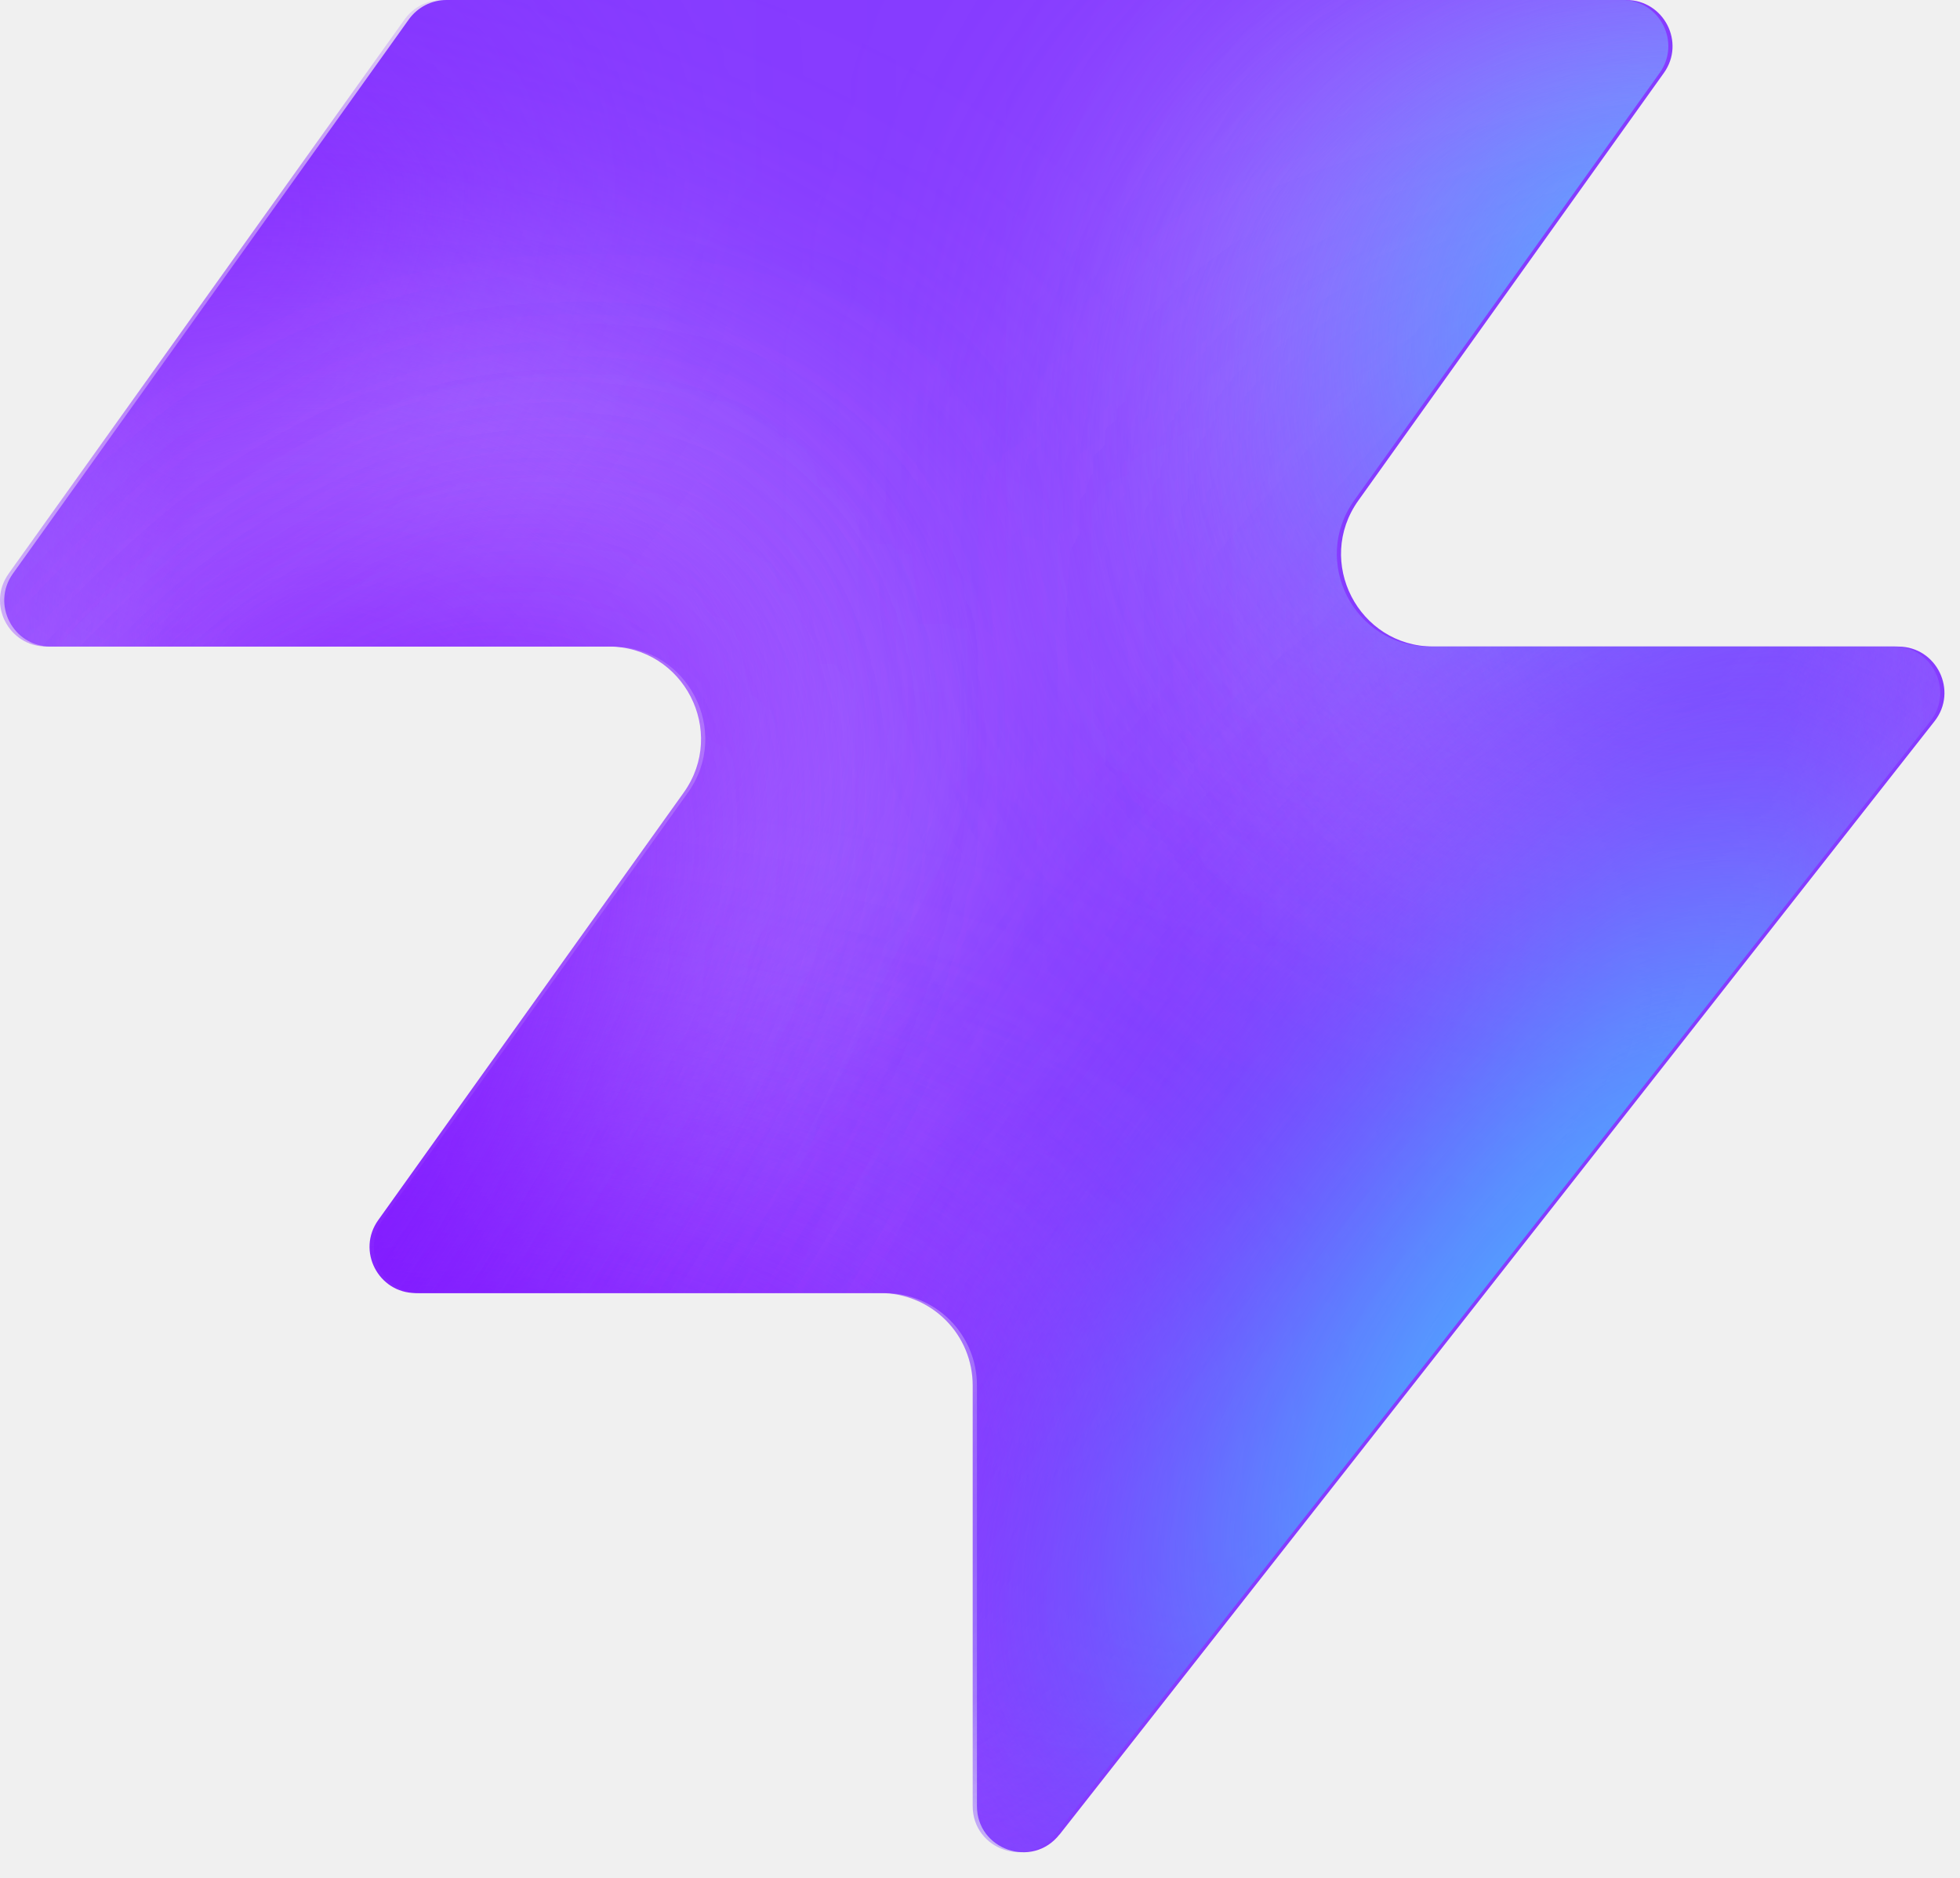
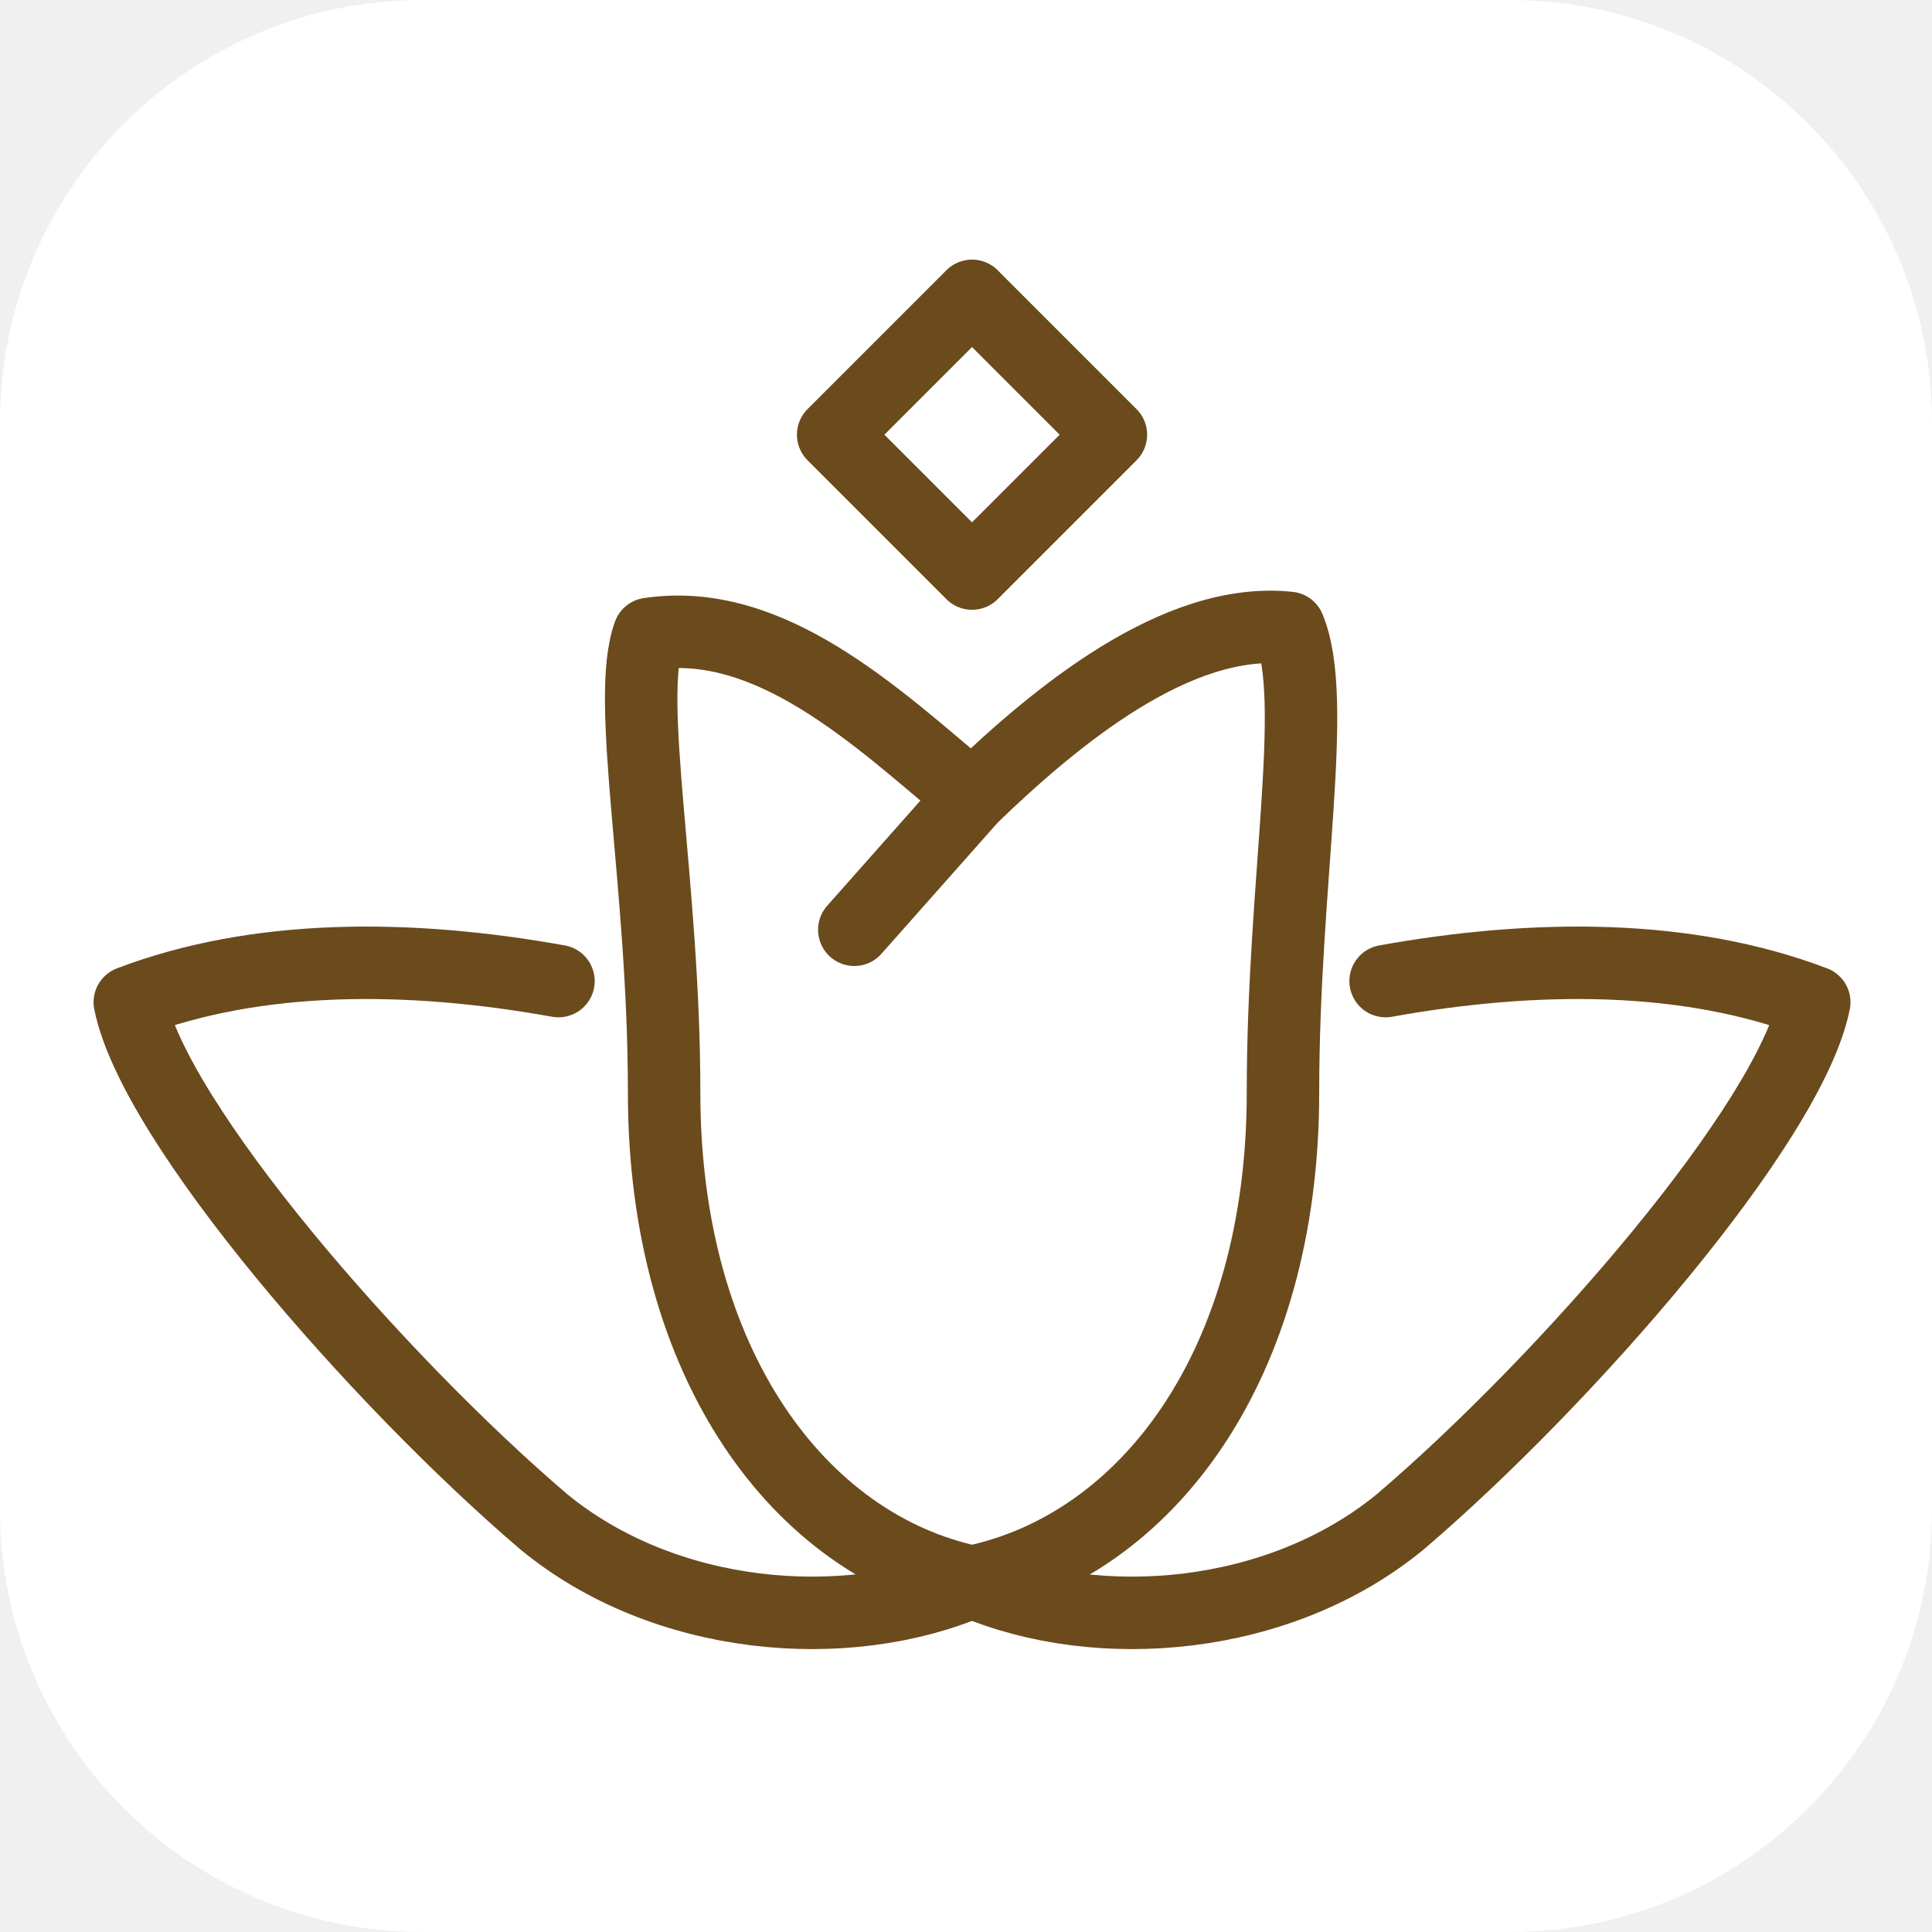
- <svg xmlns="http://www.w3.org/2000/svg" width="48" height="46" fill="none" viewBox="0 0 48 46">
-   <path fill="#863bff" d="M25.946 44.938c-.664.845-2.021.375-2.021-.698V33.937a2.26 2.26 0 0 0-2.262-2.262H10.287c-.92 0-1.456-1.04-.92-1.788l7.48-10.471c1.07-1.497 0-3.578-1.842-3.578H1.237c-.92 0-1.456-1.04-.92-1.788L10.013.474c.214-.297.556-.474.92-.474h28.894c.92 0 1.456 1.04.92 1.788l-7.48 10.471c-1.07 1.498 0 3.579 1.842 3.579h11.377c.943 0 1.473 1.088.89 1.83L25.947 44.94z" style="fill:#863bff;fill:color(display-p3 .525 .23 1);fill-opacity:1" />
-   <mask id="a" width="48" height="46" x="0" y="0" maskUnits="userSpaceOnUse" style="mask-type:alpha">
-     <path fill="#000" d="M25.842 44.938c-.664.844-2.021.375-2.021-.698V33.937a2.26 2.26 0 0 0-2.262-2.262H10.183c-.92 0-1.456-1.04-.92-1.788l7.48-10.471c1.07-1.498 0-3.579-1.842-3.579H1.133c-.92 0-1.456-1.04-.92-1.787L9.91.473c.214-.297.556-.474.92-.474h28.894c.92 0 1.456 1.04.92 1.788l-7.48 10.471c-1.07 1.498 0 3.578 1.842 3.578h11.377c.943 0 1.473 1.088.89 1.832L25.843 44.94z" style="fill:#000;fill-opacity:1" />
-   </mask>
-   <g mask="url(#a)">
-     <g filter="url(#b)">
-       <ellipse cx="5.508" cy="14.704" fill="#ede6ff" rx="5.508" ry="14.704" style="fill:#ede6ff;fill:color(display-p3 .927 .903 1);fill-opacity:1" transform="matrix(.00324 1 1 -.00324 -4.47 31.516)" />
-     </g>
-     <g filter="url(#c)">
-       <ellipse cx="10.399" cy="29.851" fill="#ede6ff" rx="10.399" ry="29.851" style="fill:#ede6ff;fill:color(display-p3 .927 .903 1);fill-opacity:1" transform="matrix(.00324 1 1 -.00324 -39.328 7.883)" />
-     </g>
-     <g filter="url(#d)">
-       <ellipse cx="5.508" cy="30.487" fill="#7e14ff" rx="5.508" ry="30.487" style="fill:#7e14ff;fill:color(display-p3 .492 .077 1);fill-opacity:1" transform="rotate(89.814 -25.913 -14.639)scale(1 -1)" />
-     </g>
-     <g filter="url(#e)">
-       <ellipse cx="5.508" cy="30.599" fill="#7e14ff" rx="5.508" ry="30.599" style="fill:#7e14ff;fill:color(display-p3 .492 .077 1);fill-opacity:1" transform="rotate(89.814 -32.644 -3.334)scale(1 -1)" />
-     </g>
-     <g filter="url(#f)">
-       <ellipse cx="5.508" cy="30.599" fill="#7e14ff" rx="5.508" ry="30.599" style="fill:#7e14ff;fill:color(display-p3 .492 .077 1);fill-opacity:1" transform="matrix(.00324 1 1 -.00324 -34.34 30.47)" />
-     </g>
-     <g filter="url(#g)">
-       <ellipse cx="14.072" cy="22.078" fill="#ede6ff" rx="14.072" ry="22.078" style="fill:#ede6ff;fill:color(display-p3 .927 .903 1);fill-opacity:1" transform="rotate(93.35 24.506 48.493)scale(-1 1)" />
-     </g>
-     <g filter="url(#h)">
-       <ellipse cx="3.47" cy="21.501" fill="#7e14ff" rx="3.47" ry="21.501" style="fill:#7e14ff;fill:color(display-p3 .492 .077 1);fill-opacity:1" transform="rotate(89.009 28.708 47.59)scale(-1 1)" />
-     </g>
-     <g filter="url(#i)">
-       <ellipse cx="3.47" cy="21.501" fill="#7e14ff" rx="3.47" ry="21.501" style="fill:#7e14ff;fill:color(display-p3 .492 .077 1);fill-opacity:1" transform="rotate(89.009 28.708 47.59)scale(-1 1)" />
-     </g>
-     <g filter="url(#j)">
-       <ellipse cx=".387" cy="8.972" fill="#7e14ff" rx="4.407" ry="29.108" style="fill:#7e14ff;fill:color(display-p3 .492 .077 1);fill-opacity:1" transform="rotate(39.51 .387 8.972)" />
-     </g>
-     <g filter="url(#k)">
-       <ellipse cx="47.523" cy="-6.092" fill="#7e14ff" rx="4.407" ry="29.108" style="fill:#7e14ff;fill:color(display-p3 .492 .077 1);fill-opacity:1" transform="rotate(37.892 47.523 -6.092)" />
-     </g>
-     <g filter="url(#l)">
-       <ellipse cx="41.412" cy="6.333" fill="#47bfff" rx="5.971" ry="9.665" style="fill:#47bfff;fill:color(display-p3 .28 .748 1);fill-opacity:1" transform="rotate(37.892 41.412 6.333)" />
-     </g>
-     <g filter="url(#m)">
-       <ellipse cx="-1.879" cy="38.332" fill="#7e14ff" rx="4.407" ry="29.108" style="fill:#7e14ff;fill:color(display-p3 .492 .077 1);fill-opacity:1" transform="rotate(37.892 -1.88 38.332)" />
-     </g>
-     <g filter="url(#n)">
-       <ellipse cx="-1.879" cy="38.332" fill="#7e14ff" rx="4.407" ry="29.108" style="fill:#7e14ff;fill:color(display-p3 .492 .077 1);fill-opacity:1" transform="rotate(37.892 -1.88 38.332)" />
-     </g>
-     <g filter="url(#o)">
-       <ellipse cx="35.651" cy="29.907" fill="#7e14ff" rx="4.407" ry="29.108" style="fill:#7e14ff;fill:color(display-p3 .492 .077 1);fill-opacity:1" transform="rotate(37.892 35.651 29.907)" />
-     </g>
-     <g filter="url(#p)">
-       <ellipse cx="38.418" cy="32.4" fill="#47bfff" rx="5.971" ry="15.297" style="fill:#47bfff;fill:color(display-p3 .28 .748 1);fill-opacity:1" transform="rotate(37.892 38.418 32.4)" />
-     </g>
+ <svg xmlns="http://www.w3.org/2000/svg" viewBox="165 108 640 640" fill="none">
+   <rect x="165" y="108" width="640" height="640" rx="140" fill="#ffffff" />
+   <g stroke="#6b4a1c" stroke-width="24" stroke-linecap="round" stroke-linejoin="round">
+     <path d="M487 206 L533 252 L487 298 L441 252 Z" />
+     <path d="M380 318 C372 340 385 400 385 470 C385 560 430 620 487 632 C545 620 590 560 590 470 C590 400 602 340 592 316 C555 312 515 345 487 372 C455 345 420 312 380 318 Z" />
+     <path d="M487 372 L448 416" />
+     <path d="M350 433 C300 424 250 424 208 440 C216 480 290 565 345 612 C385 645 445 650 487 632" />
+     <path d="M624 433 C674 424 724 424 766 440 C758 480 684 565 629 612 C589 645 529 650 487 632" />
  </g>
-   <defs>
-     <filter id="b" width="60.045" height="41.654" x="-19.77" y="16.149" color-interpolation-filters="sRGB" filterUnits="userSpaceOnUse">
-       <feFlood flood-opacity="0" result="BackgroundImageFix" />
-       <feBlend in="SourceGraphic" in2="BackgroundImageFix" result="shape" />
-       <feGaussianBlur result="effect1_foregroundBlur_2002_17158" stdDeviation="7.659" />
-     </filter>
-     <filter id="c" width="90.34" height="51.437" x="-54.613" y="-7.533" color-interpolation-filters="sRGB" filterUnits="userSpaceOnUse">
-       <feFlood flood-opacity="0" result="BackgroundImageFix" />
-       <feBlend in="SourceGraphic" in2="BackgroundImageFix" result="shape" />
-       <feGaussianBlur result="effect1_foregroundBlur_2002_17158" stdDeviation="7.659" />
-     </filter>
-     <filter id="d" width="79.355" height="29.4" x="-49.64" y="2.03" color-interpolation-filters="sRGB" filterUnits="userSpaceOnUse">
-       <feFlood flood-opacity="0" result="BackgroundImageFix" />
-       <feBlend in="SourceGraphic" in2="BackgroundImageFix" result="shape" />
-       <feGaussianBlur result="effect1_foregroundBlur_2002_17158" stdDeviation="4.596" />
-     </filter>
-     <filter id="e" width="79.579" height="29.4" x="-45.045" y="20.029" color-interpolation-filters="sRGB" filterUnits="userSpaceOnUse">
-       <feFlood flood-opacity="0" result="BackgroundImageFix" />
-       <feBlend in="SourceGraphic" in2="BackgroundImageFix" result="shape" />
-       <feGaussianBlur result="effect1_foregroundBlur_2002_17158" stdDeviation="4.596" />
-     </filter>
-     <filter id="f" width="79.579" height="29.4" x="-43.513" y="21.178" color-interpolation-filters="sRGB" filterUnits="userSpaceOnUse">
-       <feFlood flood-opacity="0" result="BackgroundImageFix" />
-       <feBlend in="SourceGraphic" in2="BackgroundImageFix" result="shape" />
-       <feGaussianBlur result="effect1_foregroundBlur_2002_17158" stdDeviation="4.596" />
-     </filter>
-     <filter id="g" width="74.749" height="58.852" x="15.756" y="-17.901" color-interpolation-filters="sRGB" filterUnits="userSpaceOnUse">
-       <feFlood flood-opacity="0" result="BackgroundImageFix" />
-       <feBlend in="SourceGraphic" in2="BackgroundImageFix" result="shape" />
-       <feGaussianBlur result="effect1_foregroundBlur_2002_17158" stdDeviation="7.659" />
-     </filter>
-     <filter id="h" width="61.377" height="25.362" x="23.548" y="2.284" color-interpolation-filters="sRGB" filterUnits="userSpaceOnUse">
-       <feFlood flood-opacity="0" result="BackgroundImageFix" />
-       <feBlend in="SourceGraphic" in2="BackgroundImageFix" result="shape" />
-       <feGaussianBlur result="effect1_foregroundBlur_2002_17158" stdDeviation="4.596" />
-     </filter>
-     <filter id="i" width="61.377" height="25.362" x="23.548" y="2.284" color-interpolation-filters="sRGB" filterUnits="userSpaceOnUse">
-       <feFlood flood-opacity="0" result="BackgroundImageFix" />
-       <feBlend in="SourceGraphic" in2="BackgroundImageFix" result="shape" />
-       <feGaussianBlur result="effect1_foregroundBlur_2002_17158" stdDeviation="4.596" />
-     </filter>
-     <filter id="j" width="56.045" height="63.649" x="-27.636" y="-22.853" color-interpolation-filters="sRGB" filterUnits="userSpaceOnUse">
-       <feFlood flood-opacity="0" result="BackgroundImageFix" />
-       <feBlend in="SourceGraphic" in2="BackgroundImageFix" result="shape" />
-       <feGaussianBlur result="effect1_foregroundBlur_2002_17158" stdDeviation="4.596" />
-     </filter>
-     <filter id="k" width="54.814" height="64.646" x="20.116" y="-38.415" color-interpolation-filters="sRGB" filterUnits="userSpaceOnUse">
-       <feFlood flood-opacity="0" result="BackgroundImageFix" />
-       <feBlend in="SourceGraphic" in2="BackgroundImageFix" result="shape" />
-       <feGaussianBlur result="effect1_foregroundBlur_2002_17158" stdDeviation="4.596" />
-     </filter>
-     <filter id="l" width="33.541" height="35.313" x="24.641" y="-11.323" color-interpolation-filters="sRGB" filterUnits="userSpaceOnUse">
-       <feFlood flood-opacity="0" result="BackgroundImageFix" />
-       <feBlend in="SourceGraphic" in2="BackgroundImageFix" result="shape" />
-       <feGaussianBlur result="effect1_foregroundBlur_2002_17158" stdDeviation="4.596" />
-     </filter>
-     <filter id="m" width="54.814" height="64.646" x="-29.286" y="6.009" color-interpolation-filters="sRGB" filterUnits="userSpaceOnUse">
-       <feFlood flood-opacity="0" result="BackgroundImageFix" />
-       <feBlend in="SourceGraphic" in2="BackgroundImageFix" result="shape" />
-       <feGaussianBlur result="effect1_foregroundBlur_2002_17158" stdDeviation="4.596" />
-     </filter>
-     <filter id="n" width="54.814" height="64.646" x="-29.286" y="6.009" color-interpolation-filters="sRGB" filterUnits="userSpaceOnUse">
-       <feFlood flood-opacity="0" result="BackgroundImageFix" />
-       <feBlend in="SourceGraphic" in2="BackgroundImageFix" result="shape" />
-       <feGaussianBlur result="effect1_foregroundBlur_2002_17158" stdDeviation="4.596" />
-     </filter>
-     <filter id="o" width="54.814" height="64.646" x="8.244" y="-2.416" color-interpolation-filters="sRGB" filterUnits="userSpaceOnUse">
-       <feFlood flood-opacity="0" result="BackgroundImageFix" />
-       <feBlend in="SourceGraphic" in2="BackgroundImageFix" result="shape" />
-       <feGaussianBlur result="effect1_foregroundBlur_2002_17158" stdDeviation="4.596" />
-     </filter>
-     <filter id="p" width="39.409" height="43.623" x="18.713" y="10.588" color-interpolation-filters="sRGB" filterUnits="userSpaceOnUse">
-       <feFlood flood-opacity="0" result="BackgroundImageFix" />
-       <feBlend in="SourceGraphic" in2="BackgroundImageFix" result="shape" />
-       <feGaussianBlur result="effect1_foregroundBlur_2002_17158" stdDeviation="4.596" />
-     </filter>
-   </defs>
</svg>
